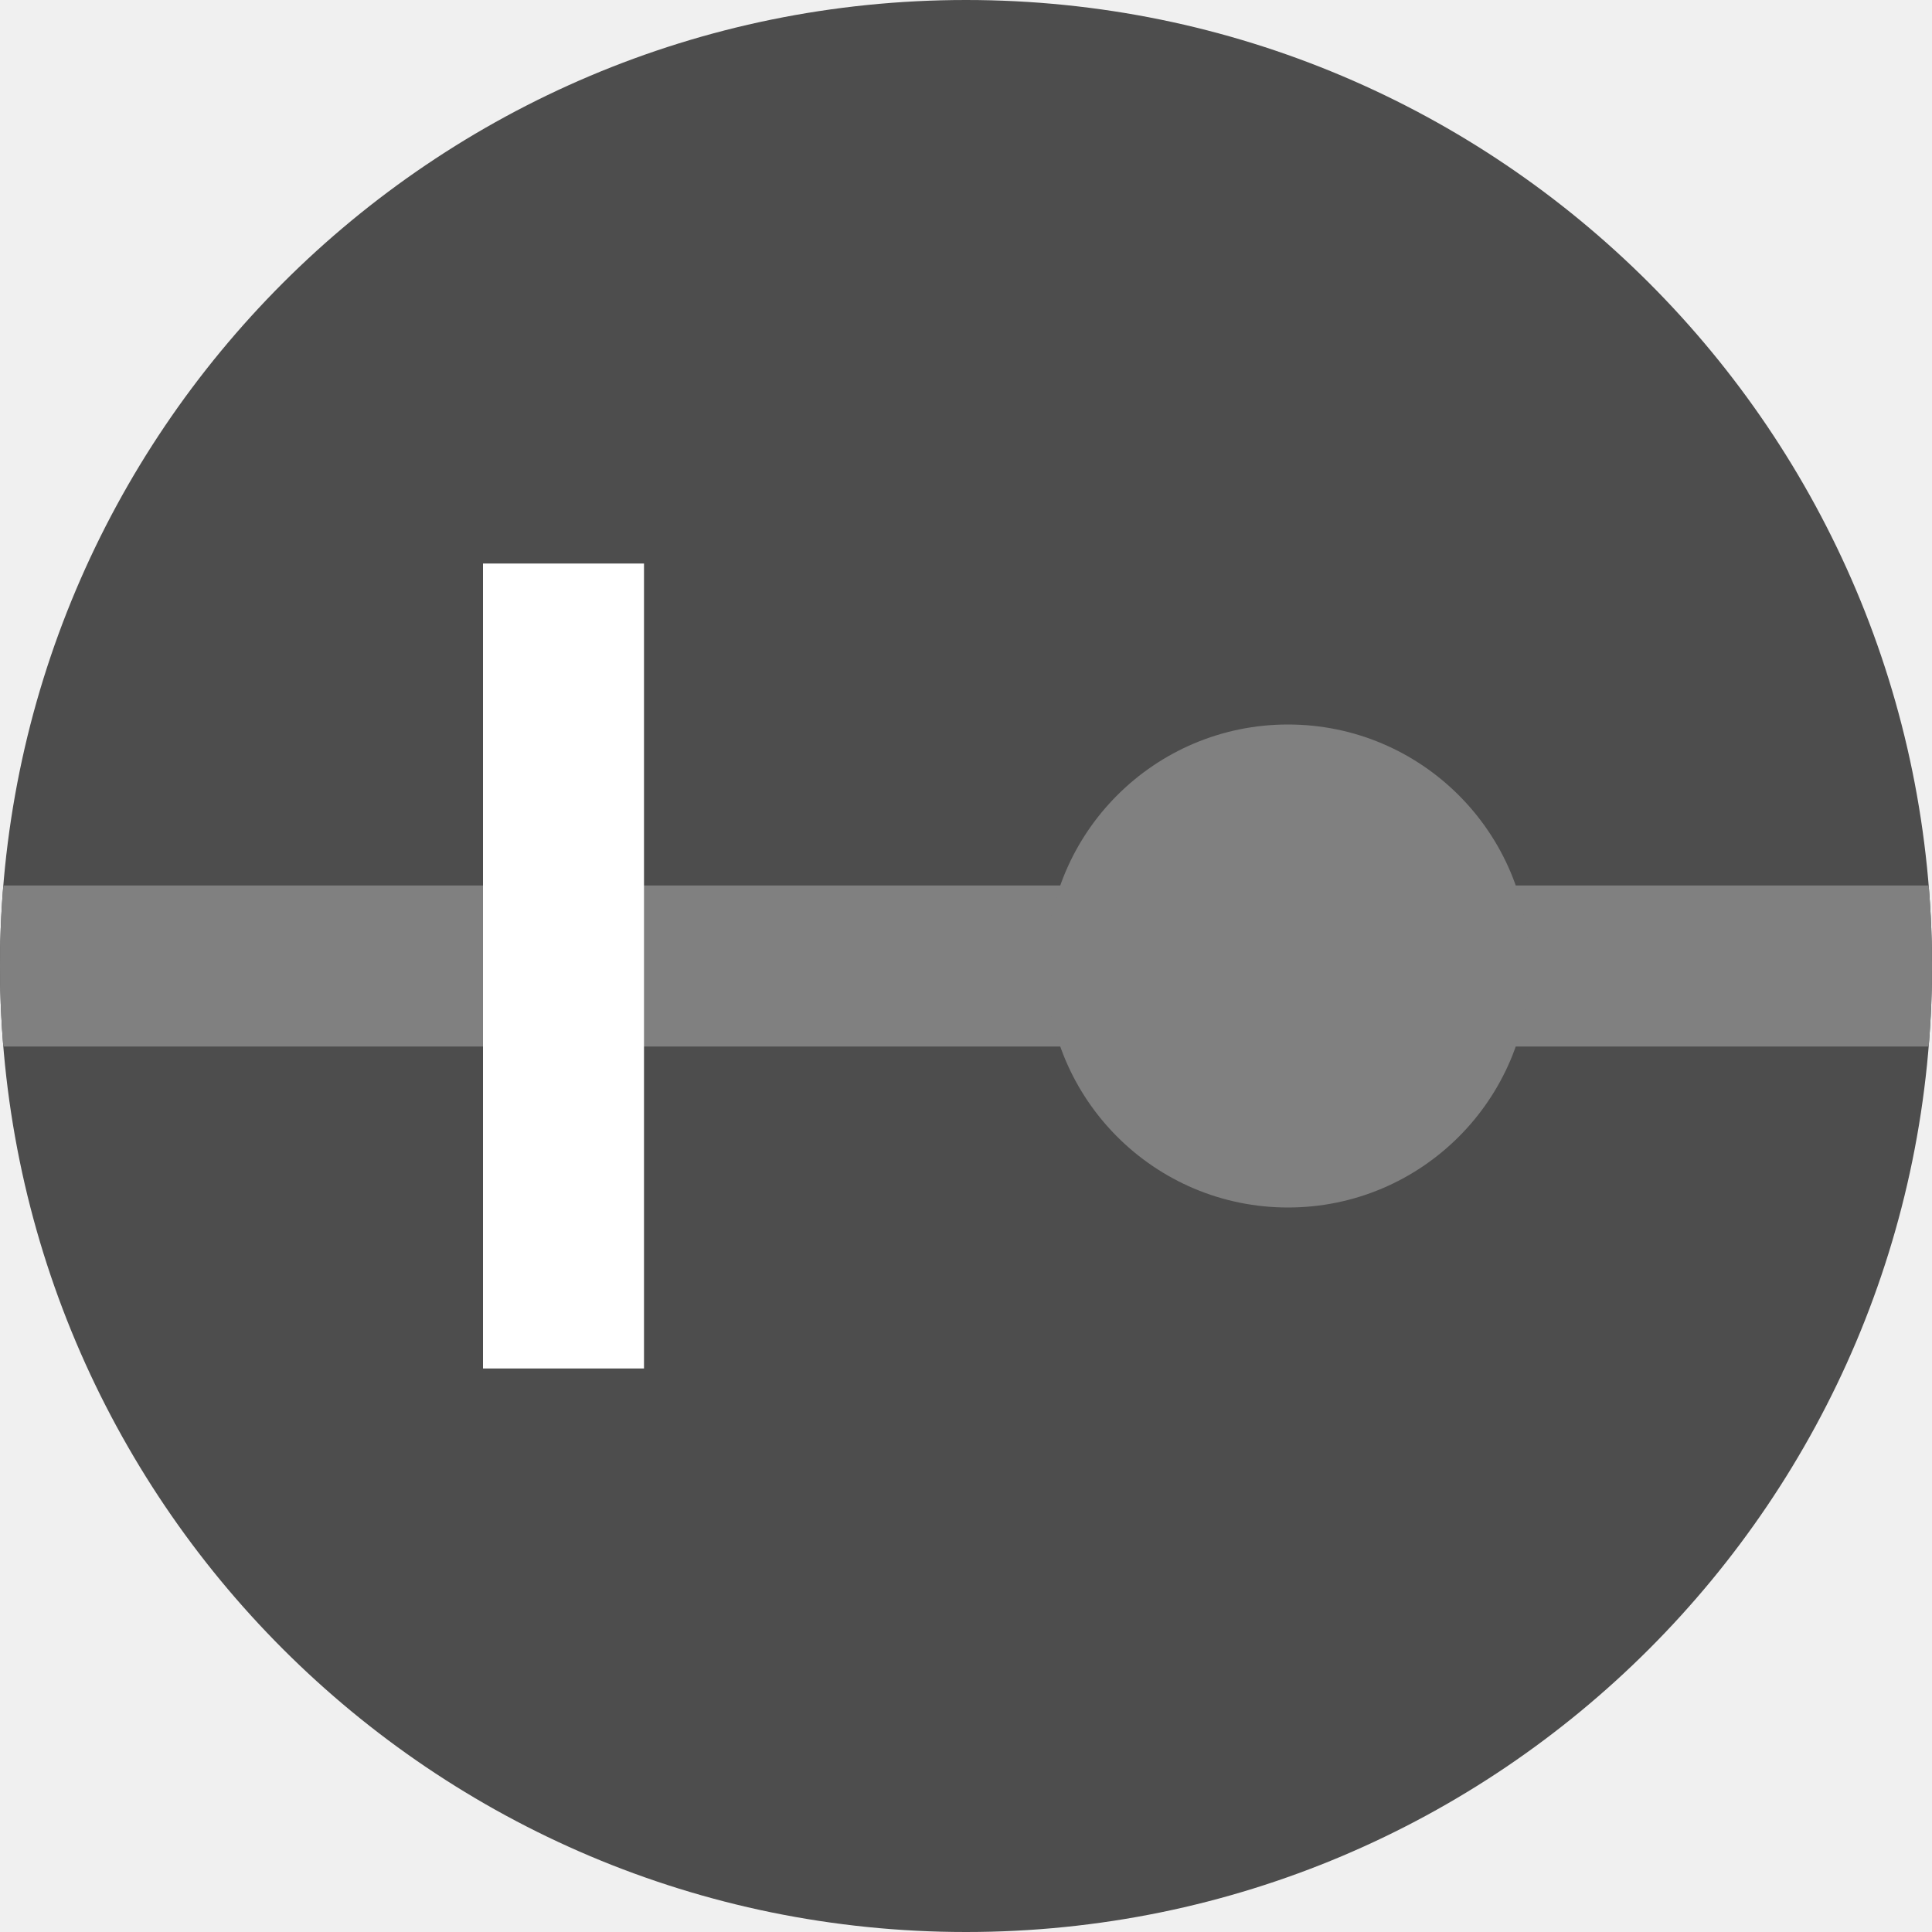
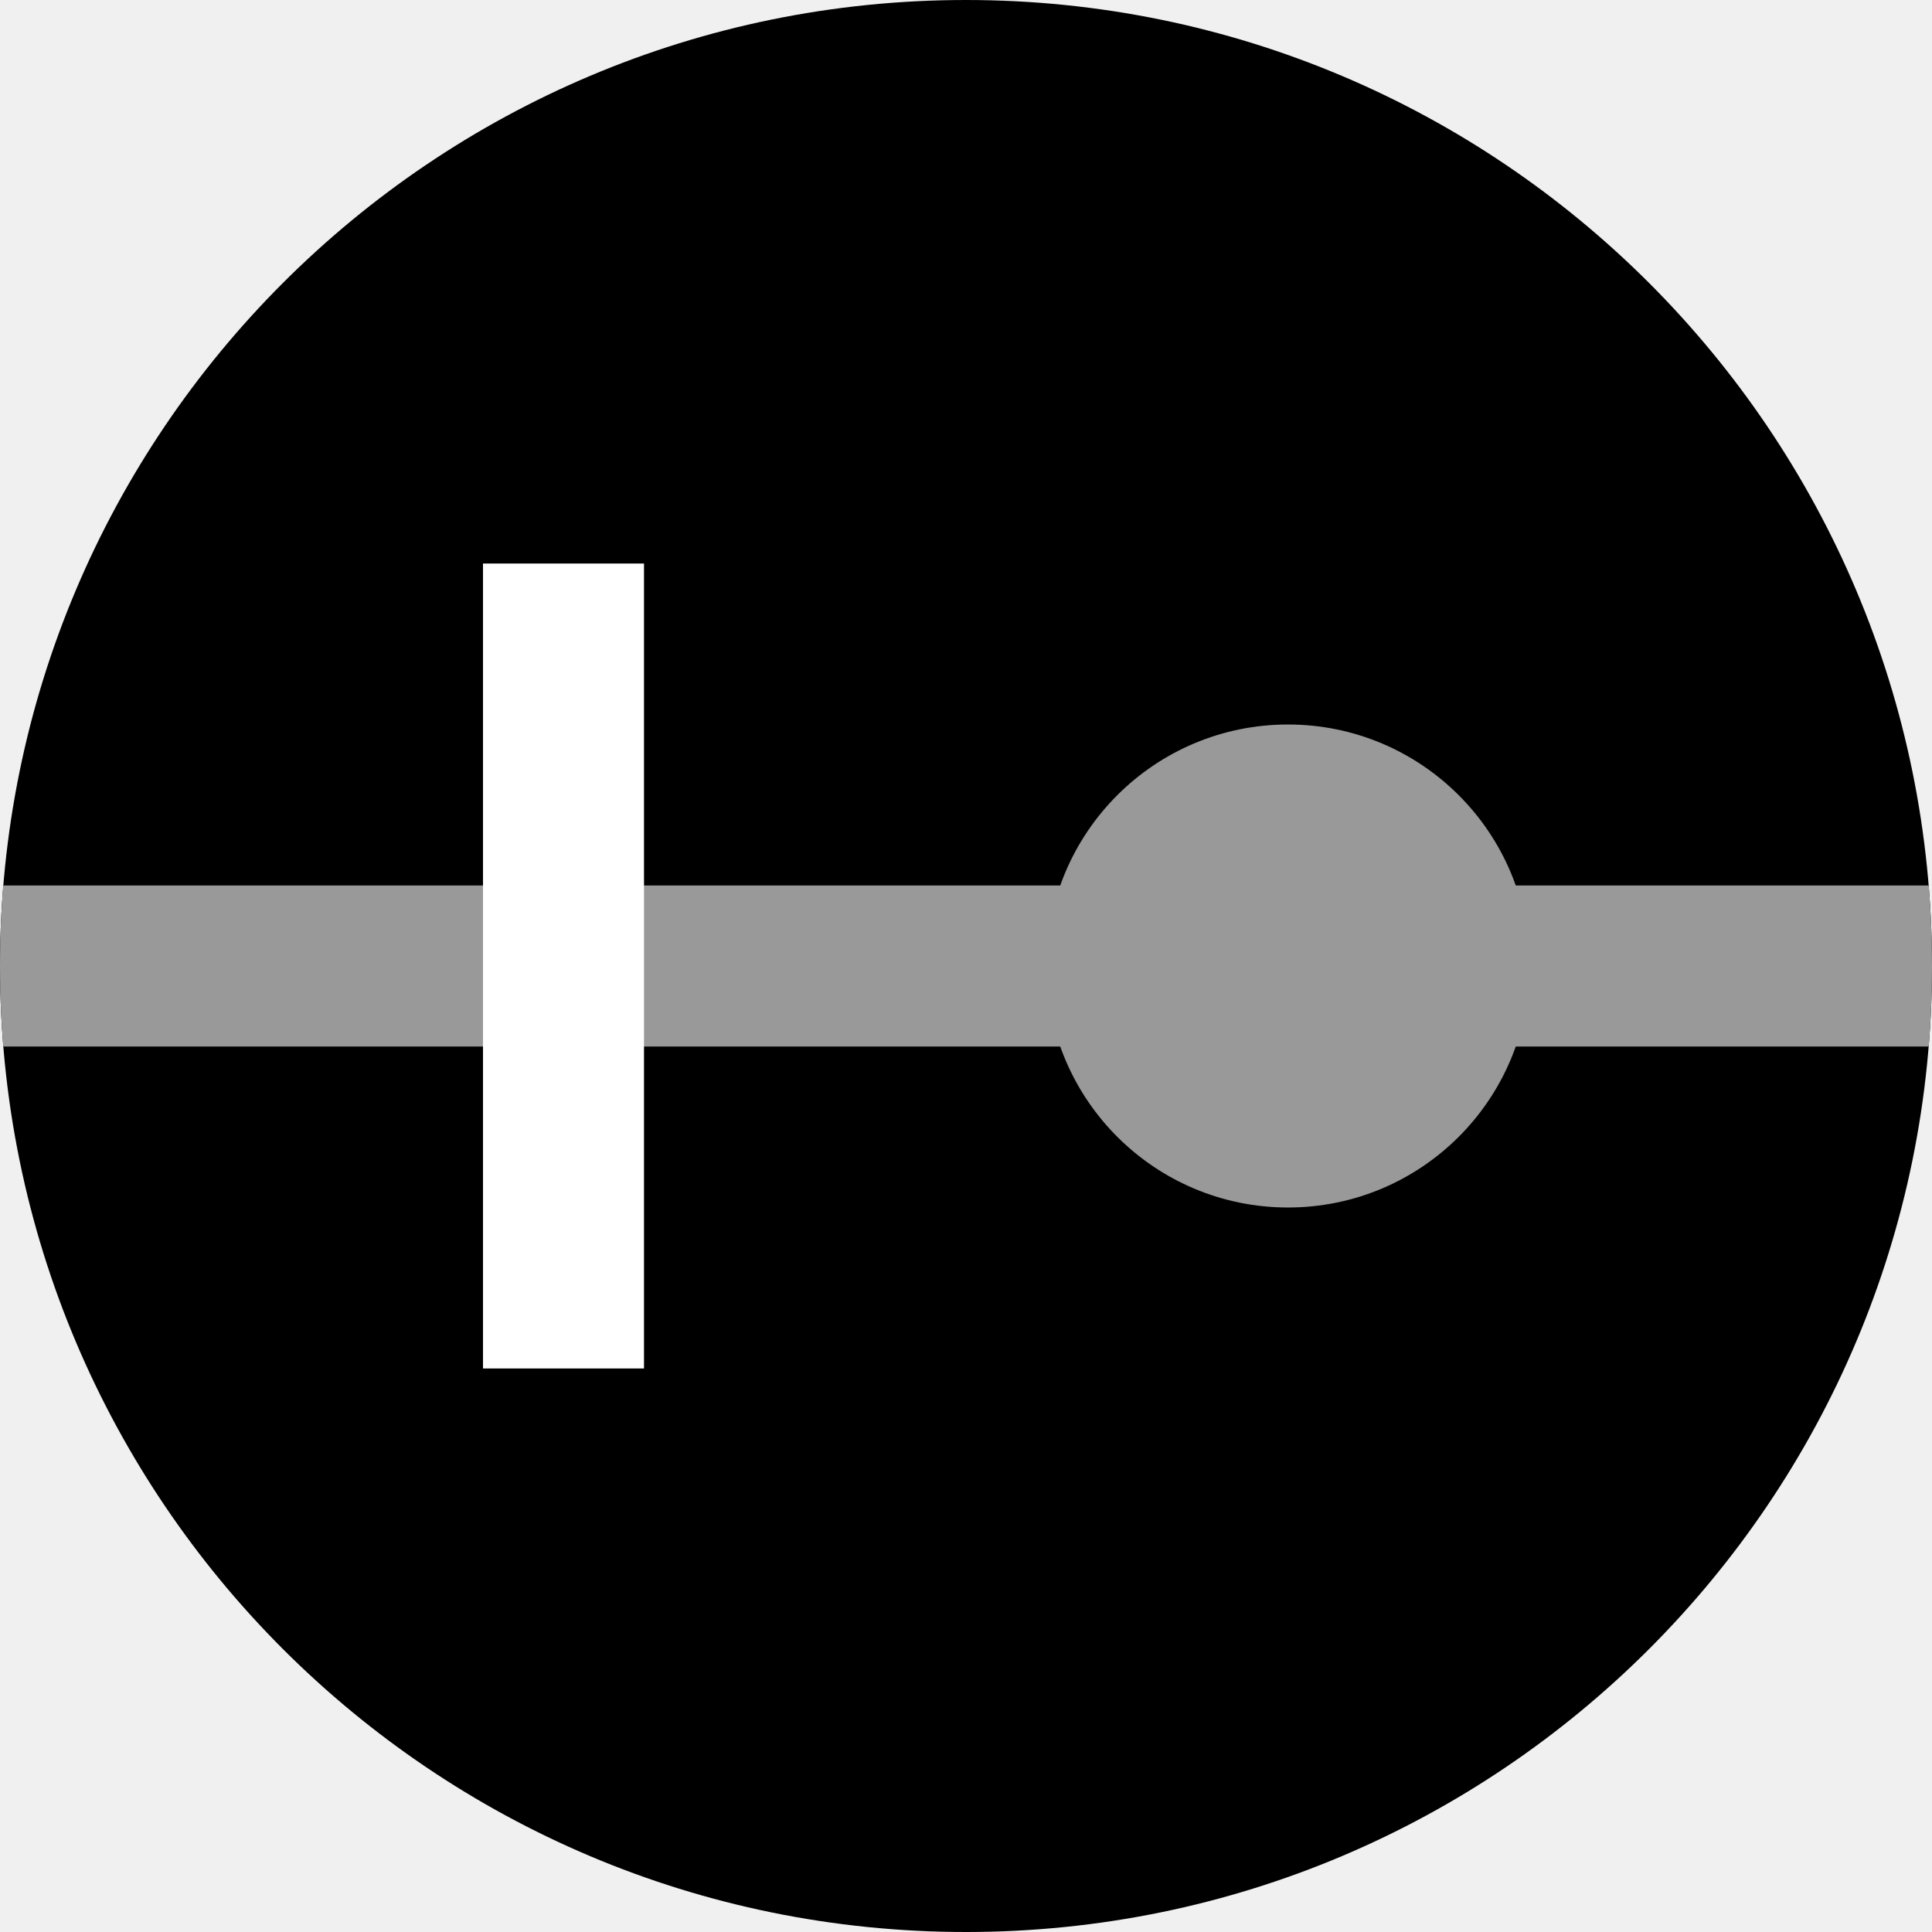
<svg xmlns="http://www.w3.org/2000/svg" xmlns:xlink="http://www.w3.org/1999/xlink" version="1.1" x="0px" y="0px" width="24px" height="24px" viewBox="0 0 24 24" enable-background="new 0 0 24 24" xml:space="preserve">
  <g id="Base">
-     <circle fill="#4D4D4D" cx="12" cy="12" r="12" />
-   </g>
-   <g id="Curable_1_" display="none">
-     <defs>
-       <circle id="SVGID_1_" cx="12" cy="12" r="12" />
-     </defs>
-     <clipPath id="SVGID_2_" display="inline">
-       <use xlink:href="#SVGID_1_" overflow="visible" />
-     </clipPath>
-     <line display="inline" clip-path="url(#SVGID_2_)" fill="none" stroke="#666666" stroke-width="2" stroke-miterlimit="10" x1="0" y1="12" x2="24" y2="12" />
-     <line display="inline" clip-path="url(#SVGID_2_)" fill="none" stroke="#FFFFFF" stroke-width="2" stroke-miterlimit="10" x1="8" y1="12" x2="17" y2="12" />
-     <line display="inline" clip-path="url(#SVGID_2_)" fill="none" stroke="#FFFFFF" stroke-width="2" stroke-miterlimit="10" x1="16" y1="7" x2="16" y2="17" />
-     <circle display="inline" clip-path="url(#SVGID_2_)" fill="#FFFFFF" cx="8" cy="12" r="3" />
+     <circle cx="12" cy="12" r="12" />
  </g>
  <g id="Preventable">
    <defs>
      <circle id="SVGID_3_" cx="12" cy="12" r="12" />
    </defs>
    <clipPath id="SVGID_4_">
      <use xlink:href="#SVGID_3_" overflow="visible" />
    </clipPath>
-     <line clip-path="url(#SVGID_4_)" fill="none" stroke="#808080" stroke-width="2" stroke-miterlimit="10" x1="0" y1="12" x2="24" y2="12" />
+     <line clip-path="url(#SVGID_4_)" fill="none" stroke="#999999" stroke-width="2" stroke-miterlimit="10" x1="0" y1="12" x2="24" y2="12" />
    <line clip-path="url(#SVGID_4_)" fill="none" stroke="#FFFFFF" stroke-width="2" stroke-miterlimit="10" x1="7" y1="7" x2="7" y2="17" />
-     <circle clip-path="url(#SVGID_4_)" fill="#808080" cx="16" cy="12" r="3" />
-   </g>
-   <g id="Adult_Onset" display="none">
-     <defs>
-       <circle id="SVGID_5_" cx="12" cy="12" r="12" />
-     </defs>
-     <clipPath id="SVGID_6_" display="inline">
-       <use xlink:href="#SVGID_5_" overflow="visible" />
-     </clipPath>
-     <line display="inline" opacity="0.5" clip-path="url(#SVGID_6_)" fill="none" stroke="#FFFFFF" stroke-width="2" stroke-miterlimit="10" x1="0" y1="12" x2="24" y2="12" />
-     <line display="inline" clip-path="url(#SVGID_6_)" fill="none" stroke="#FFFFFF" stroke-width="2" stroke-miterlimit="10" x1="17" y1="12" x2="24" y2="12" />
-     <circle display="inline" clip-path="url(#SVGID_6_)" fill="#FFFFFF" cx="17" cy="12" r="3" />
-   </g>
-   <g id="Carrier_1_" display="none">
-     <defs>
-       <circle id="SVGID_7_" cx="12" cy="12" r="12" />
-     </defs>
-     <clipPath id="SVGID_8_" display="inline">
-       <use xlink:href="#SVGID_7_" overflow="visible" />
-     </clipPath>
-     <line display="inline" clip-path="url(#SVGID_8_)" fill="none" stroke="#808080" stroke-width="2" stroke-miterlimit="10" x1="0" y1="12" x2="24" y2="12" />
-     <polyline display="inline" clip-path="url(#SVGID_8_)" fill="none" stroke="#808080" stroke-width="2" stroke-miterlimit="10" points="   12,12 12,18 24,18  " />
-     <line display="inline" clip-path="url(#SVGID_8_)" fill="none" stroke="#FFFFFF" stroke-width="2" stroke-miterlimit="10" x1="17" y1="18" x2="24" y2="18" />
-     <circle display="inline" clip-path="url(#SVGID_8_)" fill="#FFFFFF" cx="17" cy="18" r="3" />
+     <circle clip-path="url(#SVGID_4_)" fill="#999999" cx="16" cy="12" r="3" />
  </g>
</svg>
